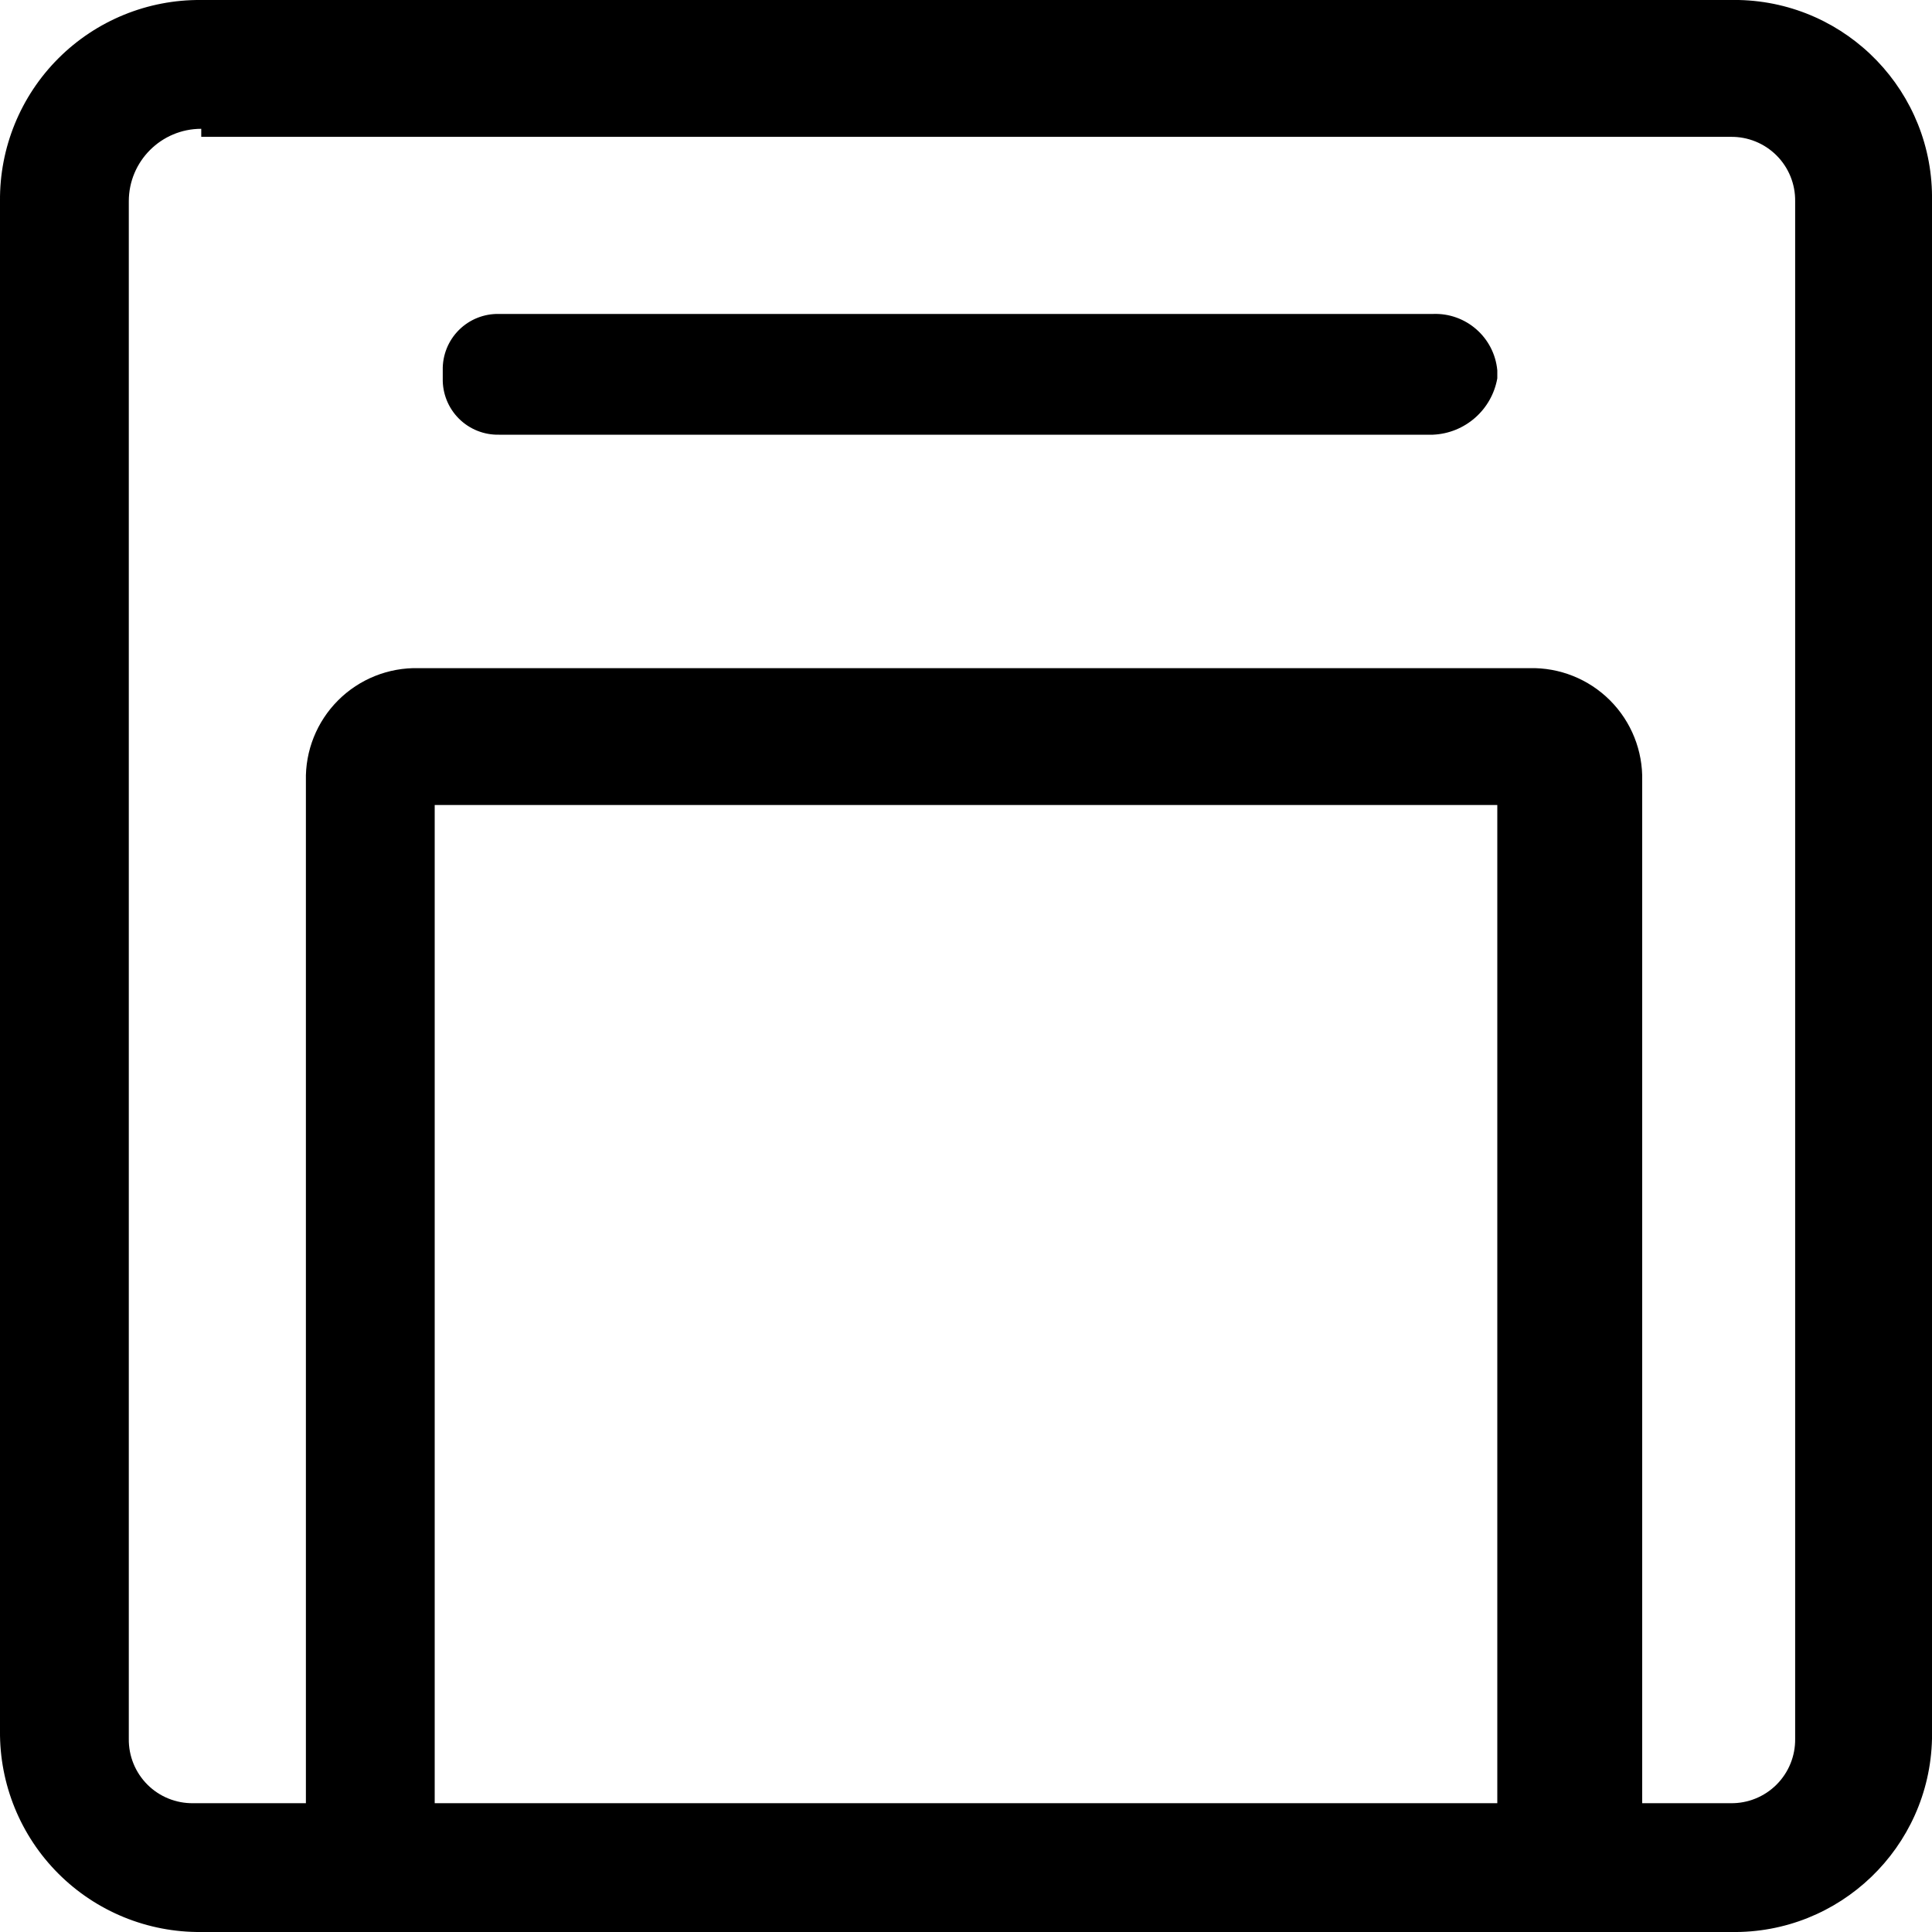
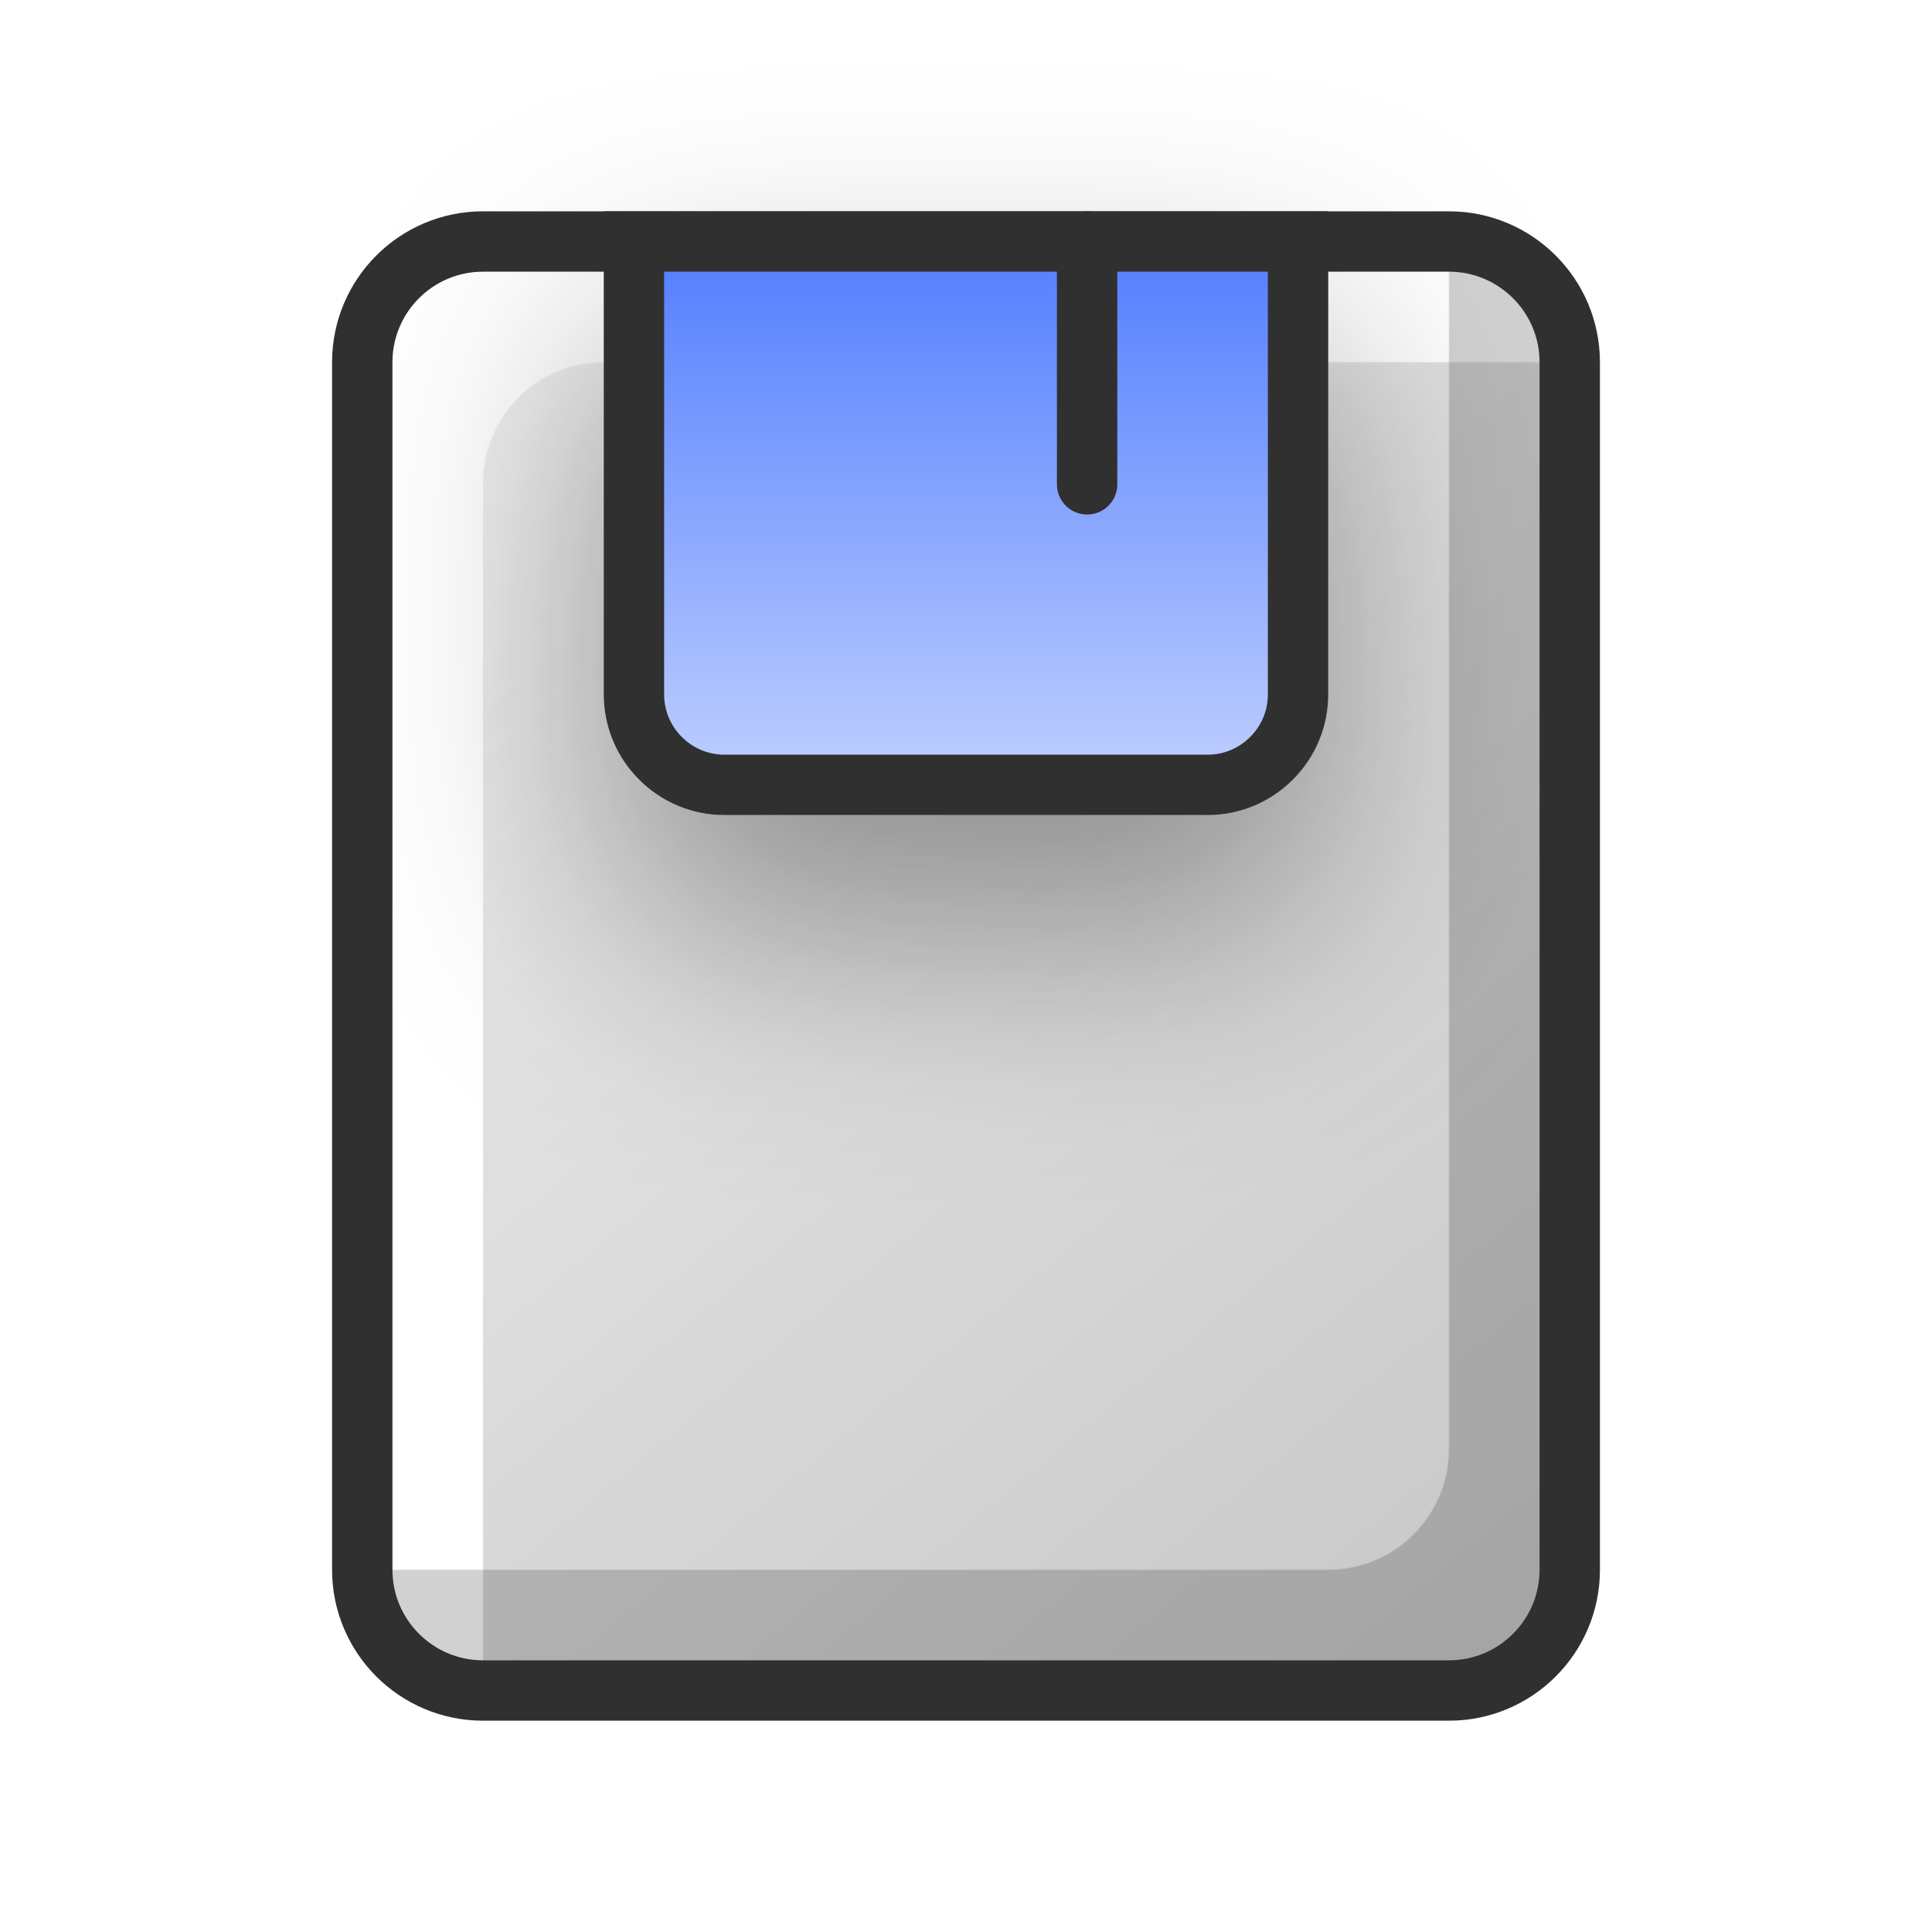
- <svg xmlns="http://www.w3.org/2000/svg" id="图层_1" data-name="图层 1" width="24px" height="24px" viewBox="0 0 24 24">
-   <path d="M21.5,24H2.5A2.476,2.476,0,0,1,0,21.5V2.5A2.476,2.476,0,0,1,2.5,0H21.6A2.456,2.456,0,0,1,24,2.5V21.6A2.456,2.456,0,0,1,21.5,24ZM2.5,1.6a.9.9,0,0,0-.9.9V21.6a.789.789,0,0,0,.8.8H21.5a.789.789,0,0,0,.8-.8V2.5a.789.789,0,0,0-.8-.8H2.5Z" />
-   <path d="M20.2,23.5H18.6V10H5.4V23.5H3.8V9.7A1.367,1.367,0,0,1,5.2,8.3H19a1.367,1.367,0,0,1,1.4,1.4V23.5Z" />
-   <path d="M17.8,5.4H6.2a.684.684,0,0,1-.7-.7V4.6a.684.684,0,0,1,.7-.7H17.8a.773.773,0,0,1,.8.7v.1A.849.849,0,0,1,17.8,5.4Z" />
+ <svg xmlns="http://www.w3.org/2000/svg" xmlns:xlink="http://www.w3.org/1999/xlink" width="16px" height="16px" viewBox="0 0 16 16" version="1.1">
+   <defs>
+     <linearGradient x1="15.278%" y1="0%" x2="84.722%" y2="100%" id="linearGradient-1">
+       <stop stop-color="#EEEEEE" offset="0.041%" />
+       <stop stop-color="#C2C2C2" offset="100%" />
+     </linearGradient>
+     <path d="M10,6.009 L10,12 C10,12.552 9.552,13 9,13 L1,13 C0.448,13 0,12.552 0,12 L0,2 C0,1.448 0.448,1 1,1 L5.011,1 L9,1 C9.552,1 10,1.448 10,2 L10,6.009 L10,6.009 Z" id="path-2" />
+     <filter x="-7.5%" y="-6.2%" width="115.0%" height="112.5%" filterUnits="objectBoundingBox" id="filter-3">
+       <feOffset dx="1" dy="1" in="SourceAlpha" result="shadowOffsetInner1" />
+       <feComposite in="shadowOffsetInner1" in2="SourceAlpha" operator="arithmetic" k2="-1" k3="1" result="shadowInnerInner1" />
+       <feColorMatrix values="0 0 0 0 1   0 0 0 0 1   0 0 0 0 1  0 0 0 1 0" type="matrix" in="shadowInnerInner1" result="shadowMatrixInner1" />
+       <feOffset dx="-1" dy="-1" in="SourceAlpha" result="shadowOffsetInner2" />
+       <feComposite in="shadowOffsetInner2" in2="SourceAlpha" operator="arithmetic" k2="-1" k3="1" result="shadowInnerInner2" />
+       <feColorMatrix values="0 0 0 0 0   0 0 0 0 0   0 0 0 0 0  0 0 0 0.2 0" type="matrix" in="shadowInnerInner2" result="shadowMatrixInner2" />
+       <feMerge>
+         <feMergeNode in="shadowMatrixInner1" />
+         <feMergeNode in="shadowMatrixInner2" />
+       </feMerge>
+     </filter>
+     <linearGradient x1="50%" y1="0%" x2="50%" y2="100%" id="linearGradient-4">
+       <stop stop-color="#3F6FFF" offset="0%" />
+       <stop stop-color="#B8CAFF" offset="100%" />
+     </linearGradient>
+     <path d="M2,0.75 L8,0.75 L8,4.75 C8,5.302 7.552,5.75 7,5.75 L3,5.75 C2.448,5.75 2,5.302 2,4.75 L2,0.75 L2,0.75 Z" id="path-5" />
+     <filter x="-58.3%" y="-50.0%" width="216.7%" height="240.0%" filterUnits="objectBoundingBox" id="filter-6">
+       <feOffset dx="0" dy="1" in="SourceAlpha" result="shadowOffsetOuter1" />
+       <feGaussianBlur stdDeviation="1" in="shadowOffsetOuter1" result="shadowBlurOuter1" />
+       <feComposite in="shadowBlurOuter1" in2="SourceAlpha" operator="out" result="shadowBlurOuter1" />
+       <feColorMatrix values="0 0 0 0 0   0 0 0 0 0   0 0 0 0 0  0 0 0 0.4 0" type="matrix" in="shadowBlurOuter1" />
+     </filter>
+   </defs>
+   <g id="图标" stroke="none" stroke-width="1" fill="none" fill-rule="evenodd" opacity="0.9">
+     <g id="图标输出" transform="translate(-193, -78)">
+       <g id="保存" transform="translate(193, 78)">
+         <g id="Group" transform="translate(3, 1)">
+           <g id="Path">
+             <use fill="url(#linearGradient-1)" fill-rule="evenodd" xlink:href="#path-2" />
+             <use fill="black" fill-opacity="1" filter="url(#filter-3)" xlink:href="#path-2" />
+             <use stroke="#1A1A1A" stroke-width="0.5" xlink:href="#path-2" />
+           </g>
+           <g id="矩形">
+             <use fill="black" fill-opacity="1" filter="url(#filter-6)" xlink:href="#path-5" />
+             <path stroke="#1A1A1A" stroke-width="0.5" d="M7.75,1 L7.75,4.75 C7.75,4.957 7.666,5.145 7.53,5.28 C7.395,5.416 7.207,5.5 7,5.5 L7,5.5 L3,5.5 C2.793,5.5 2.605,5.416 2.47,5.28 C2.334,5.145 2.25,4.957 2.25,4.75 L2.25,4.75 L2.25,1 L7.75,1 Z" stroke-linejoin="square" fill="url(#linearGradient-4)" fill-rule="evenodd" />
+           </g>
+         </g>
+         <line x1="9.003" y1="2" x2="9.003" y2="4.011" id="路径-2" stroke="#1A1A1A" stroke-width="0.5" stroke-linecap="round" />
+       </g>
+     </g>
+   </g>
</svg>
